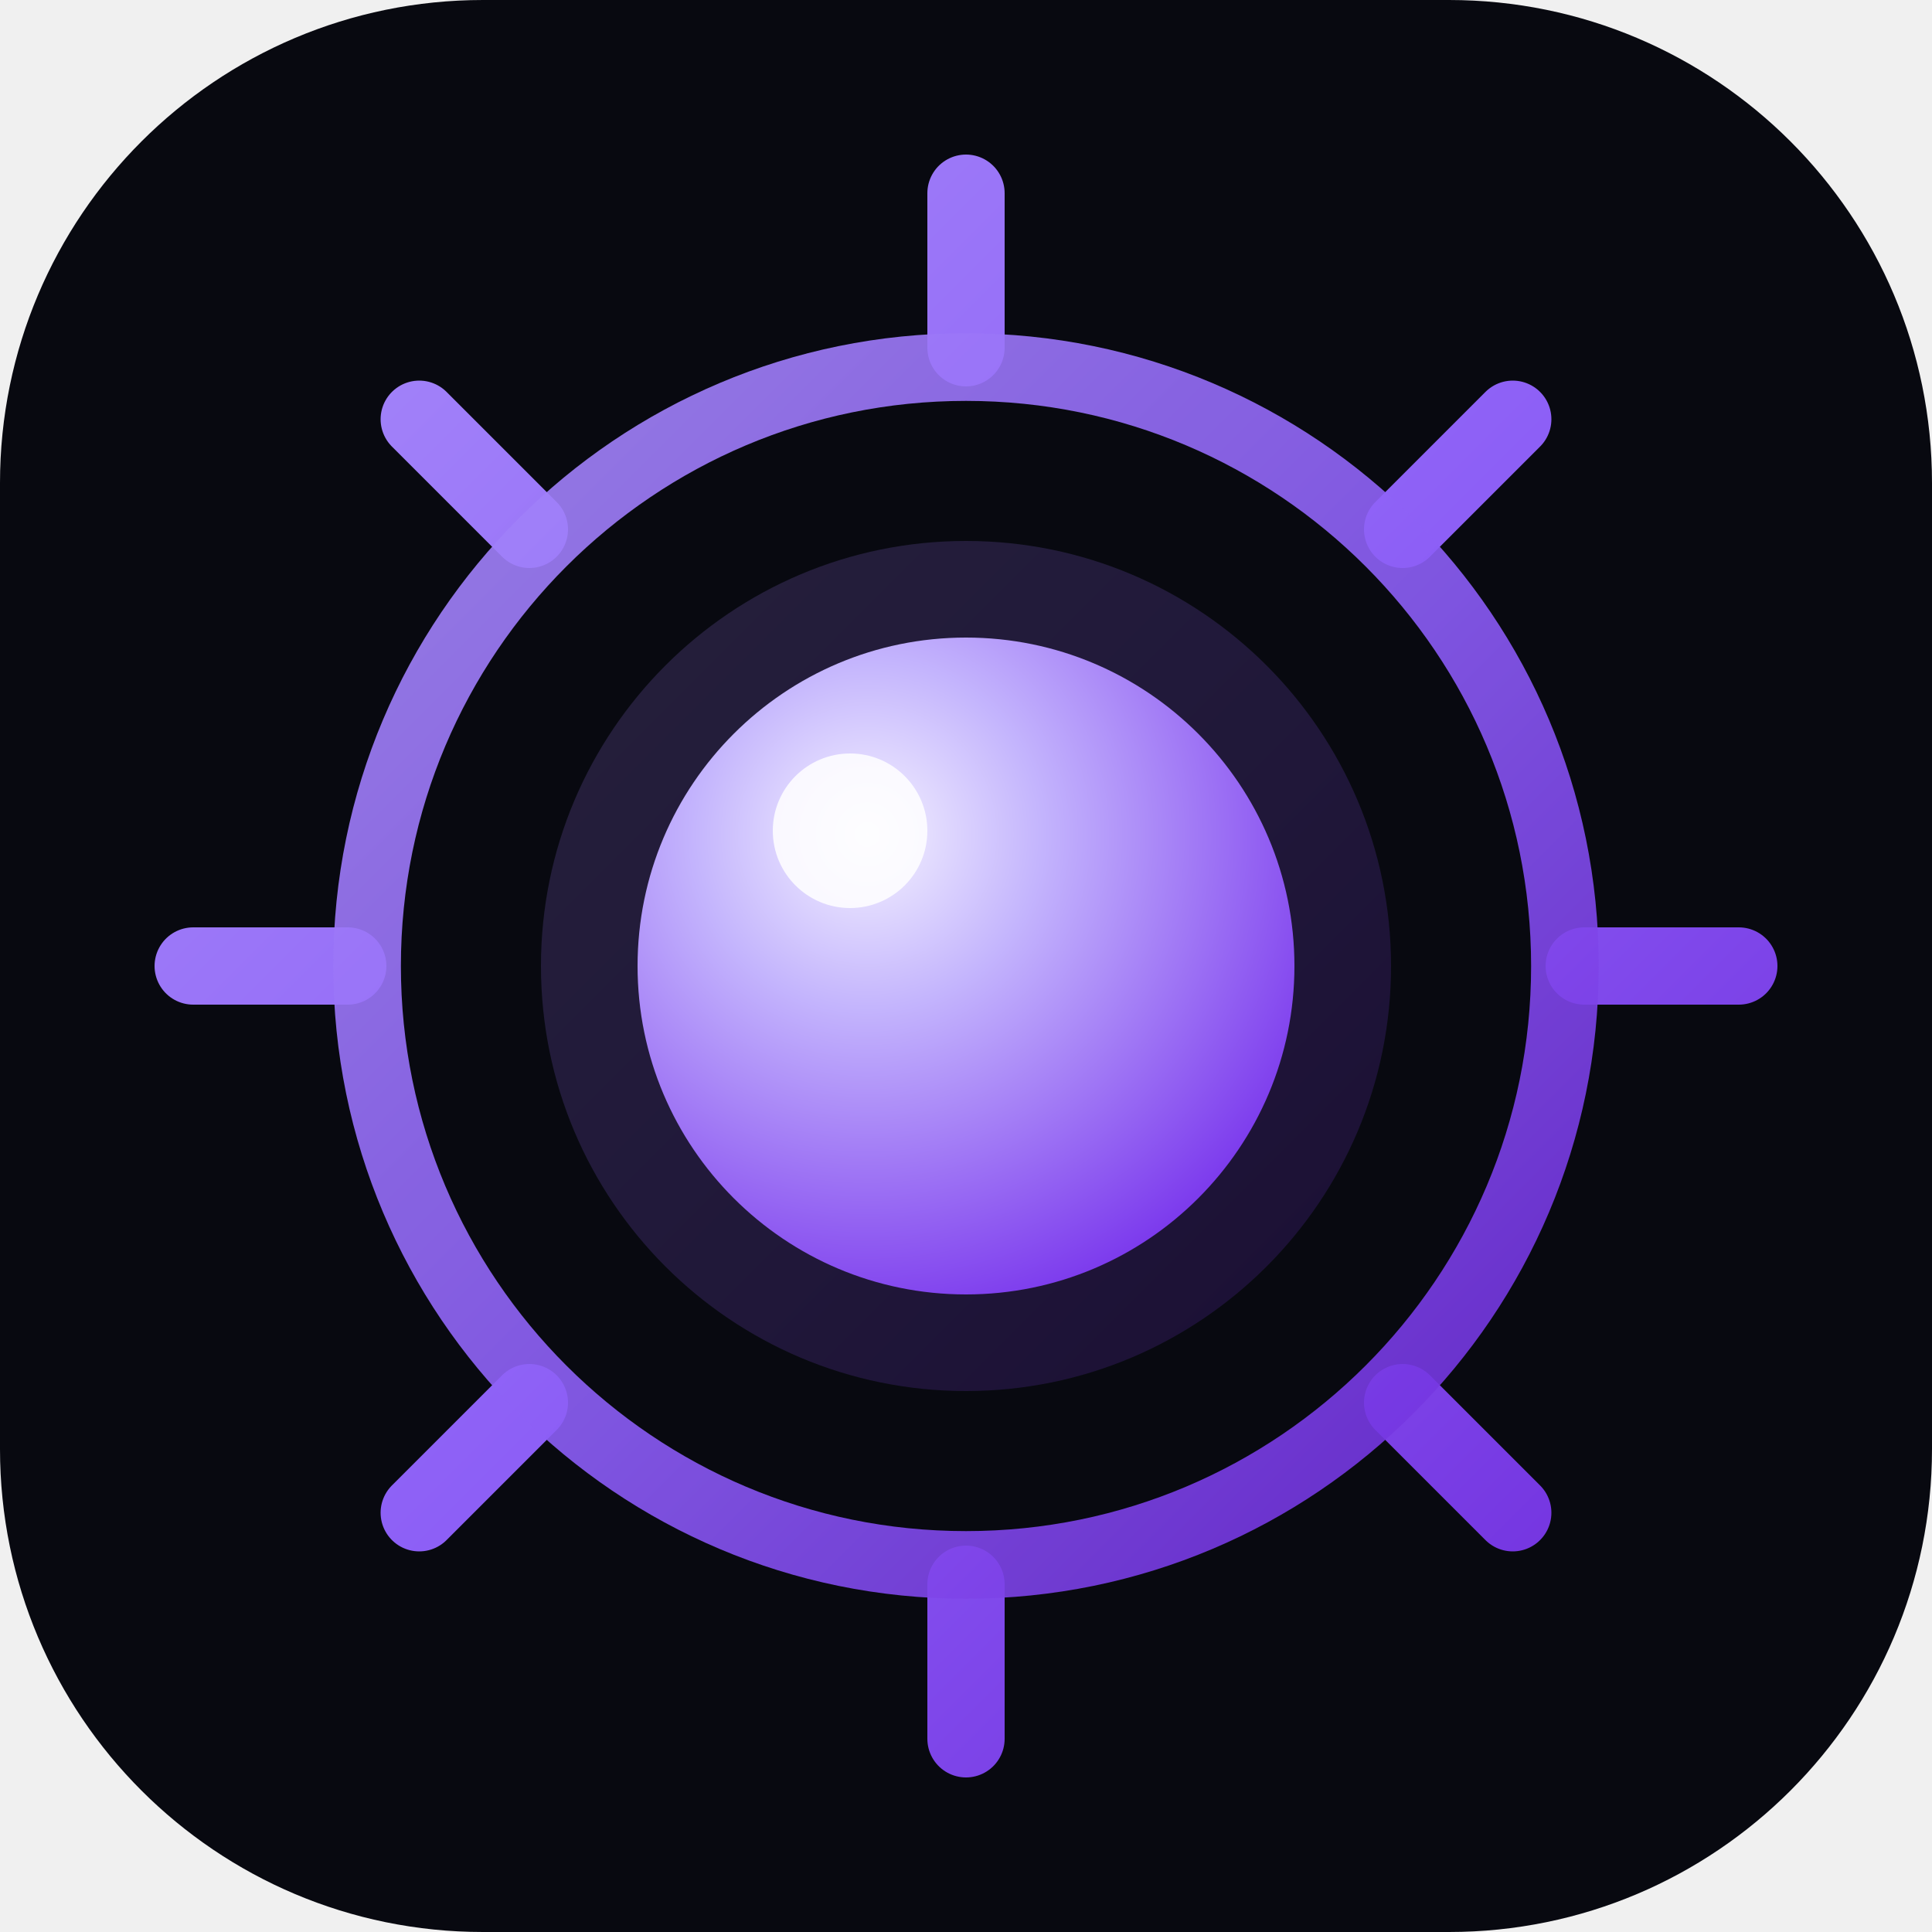
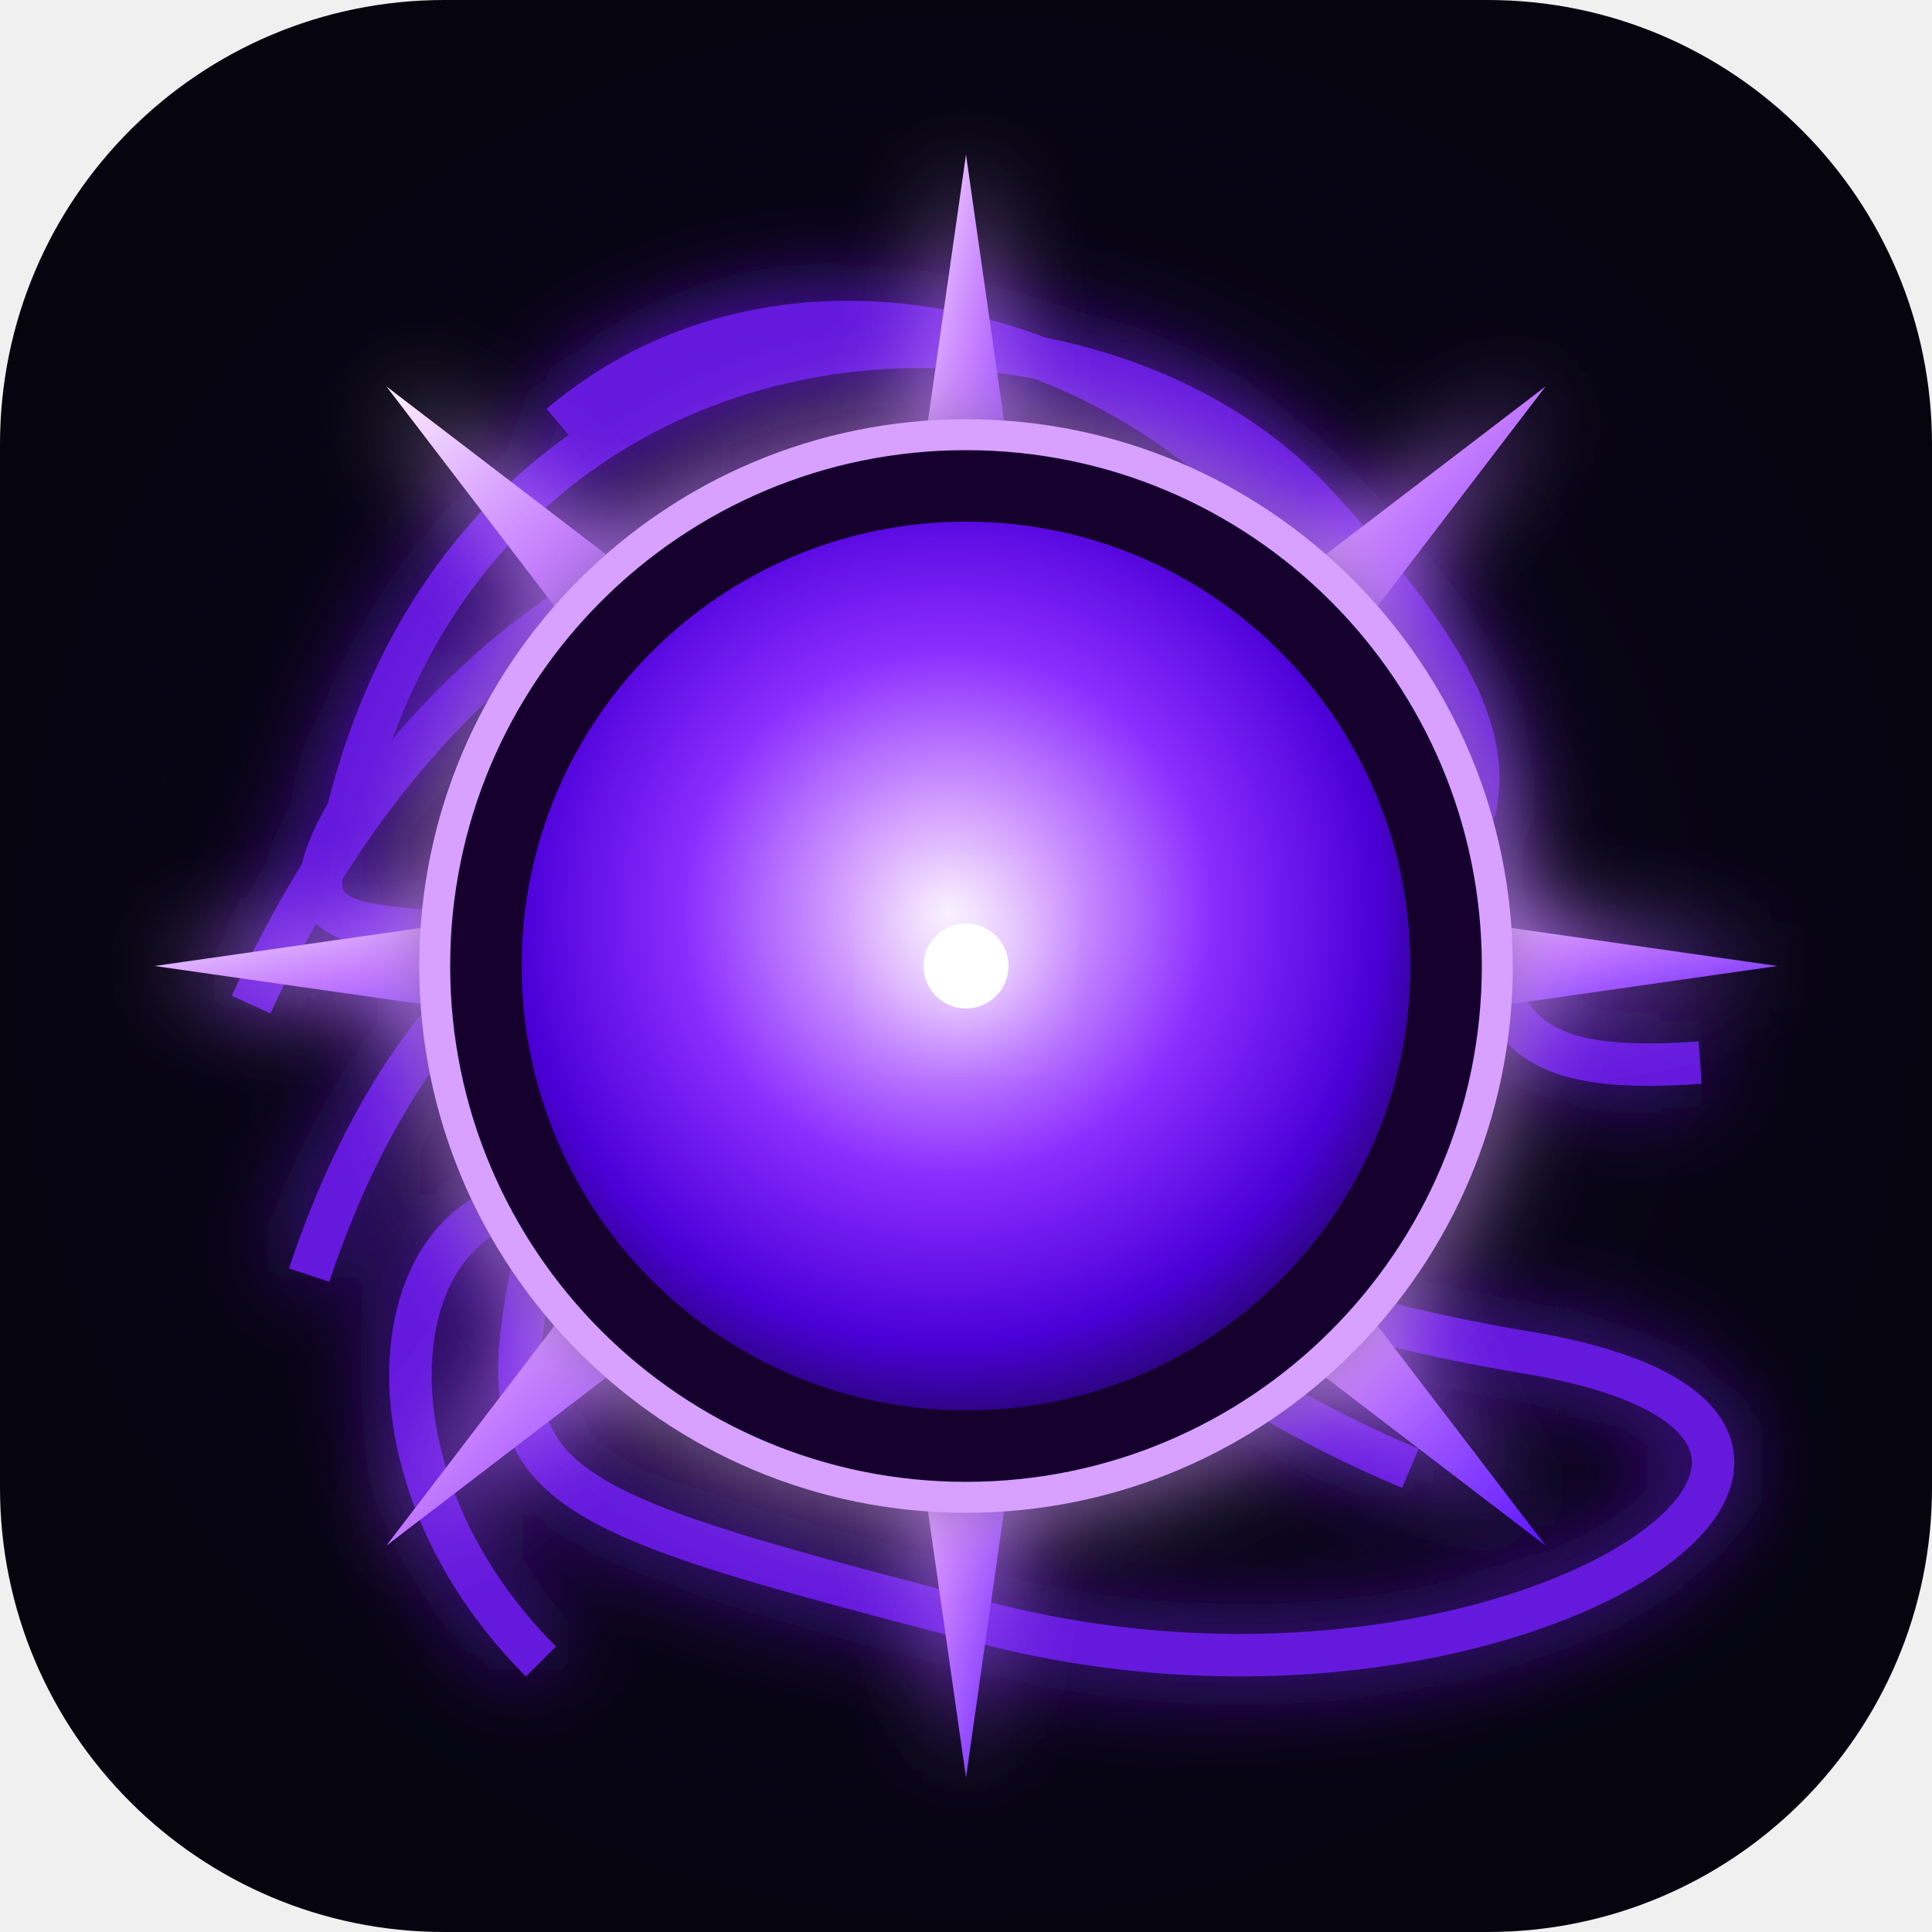
<svg xmlns="http://www.w3.org/2000/svg" viewBox="0 0 100 100" role="img" aria-labelledby="title">
  <defs>
-     <linearGradient id="violet" x1="0" y1="0" x2="1" y2="1">
-       <stop offset="0%" stop-color="#A78BFA" />
-       <stop offset="55%" stop-color="#8B5CF6" />
-       <stop offset="100%" stop-color="#6D28D9" />
+     <radialGradient id="bg">
+       <stop stop-color="#100626" />
+       <stop offset="1" stop-color="#05040f" />
+     </radialGradient>
+     <radialGradient id="sun" cx="48%" cy="44%" r="62%">
+       <stop stop-color="#f8edff" />
+       <stop offset=".18" stop-color="#d7a5ff" />
+       <stop offset=".48" stop-color="#8b2cff" />
+       <stop offset=".78" stop-color="#4b00d8" />
+       <stop offset="1" stop-color="#1a064a" />
+     </radialGradient>
+     <linearGradient id="ray" x1="0" y1="0" x2="1" y2="1">
+       <stop stop-color="#fff0ff" />
+       <stop offset=".48" stop-color="#c47bff" />
+       <stop offset="1" stop-color="#5c16ff" />
    </linearGradient>
-     <radialGradient id="core" cx="35%" cy="30%" r="75%">
-       <stop offset="0%" stop-color="#F5F3FF" />
-       <stop offset="35%" stop-color="#C4B5FD" />
-       <stop offset="100%" stop-color="#7C3AED" />
-     </radialGradient>
+     <filter id="glow" x="-80%" y="-80%" width="260%" height="260%">
+       <feGaussianBlur stdDeviation="2.4" result="blur" />
+       <feMerge>
+         <feMergeNode in="blur" />
+         <feMergeNode in="SourceGraphic" />
+       </feMerge>
+     </filter>
  </defs>
-   <rect width="100" height="100" rx="25" fill="#080910" />
-   <g stroke="url(#violet)" stroke-width="4" stroke-linecap="round">
-     <path d="M50 10v8M50 82v8M10 50h8M82 50h8M21.7 21.7l5.7 5.7M72.6 72.6l5.7 5.7M78.3 21.7l-5.7 5.7M27.4 72.6l-5.7 5.7" />
+   <rect width="100" height="100" rx="23" fill="url(#bg)" />
+   <g fill="none" stroke="#741cff" stroke-width="2.2" opacity=".85" filter="url(#glow)">
+     <path d="M18 42C25 14 56 13 68 26S79 44 67 51 55 66 79 70 78 91 51 84 25 77 29 59 11 54 18 42Z" />
+     <path d="M13 52C23 30 42 21 57 30S79 46 66 60 49 72 35 64 16 74 28 86" />
+     <path d="M29 22C42 11 63 18 71 34S74 56 88 55M16 66C22 48 34 42 42 49S54 68 73 76" />
  </g>
-   <circle cx="50" cy="50" r="31" fill="none" stroke="url(#violet)" stroke-width="3.5" opacity=".9" />
-   <circle cx="50" cy="50" r="22" fill="url(#violet)" opacity=".18" />
-   <circle cx="50" cy="50" r="17" fill="url(#core)" />
-   <circle cx="44" cy="43" r="4" fill="#fff" opacity=".85" />
+   <g fill="url(#ray)" filter="url(#glow)">
+     <path d="M50 8 53 29 50 34 47 29Z" />
+     <path d="M92 50 71 53 66 50 71 47Z" />
+     <path d="M50 92 47 71 50 66 53 71Z" />
+     <path d="M8 50 29 47 34 50 29 53Z" />
+     <path d="M20 20 37 33 38 38 33 37Z" />
+     <path d="M80 20 67 37 62 38 63 33Z" />
+     <path d="M80 80 63 67 62 62 67 63Z" />
+     <path d="M20 80 33 63 38 62 37 67Z" />
+   </g>
+   <circle cx="50" cy="50" r="27.5" fill="#12052f" stroke="#d8a1ff" stroke-width="1.6" filter="url(#glow)" />
+   <circle cx="50" cy="50" r="23" fill="url(#sun)" />
+   <circle cx="50" cy="50" r="2.2" fill="#fff" filter="url(#glow)" />
</svg>
